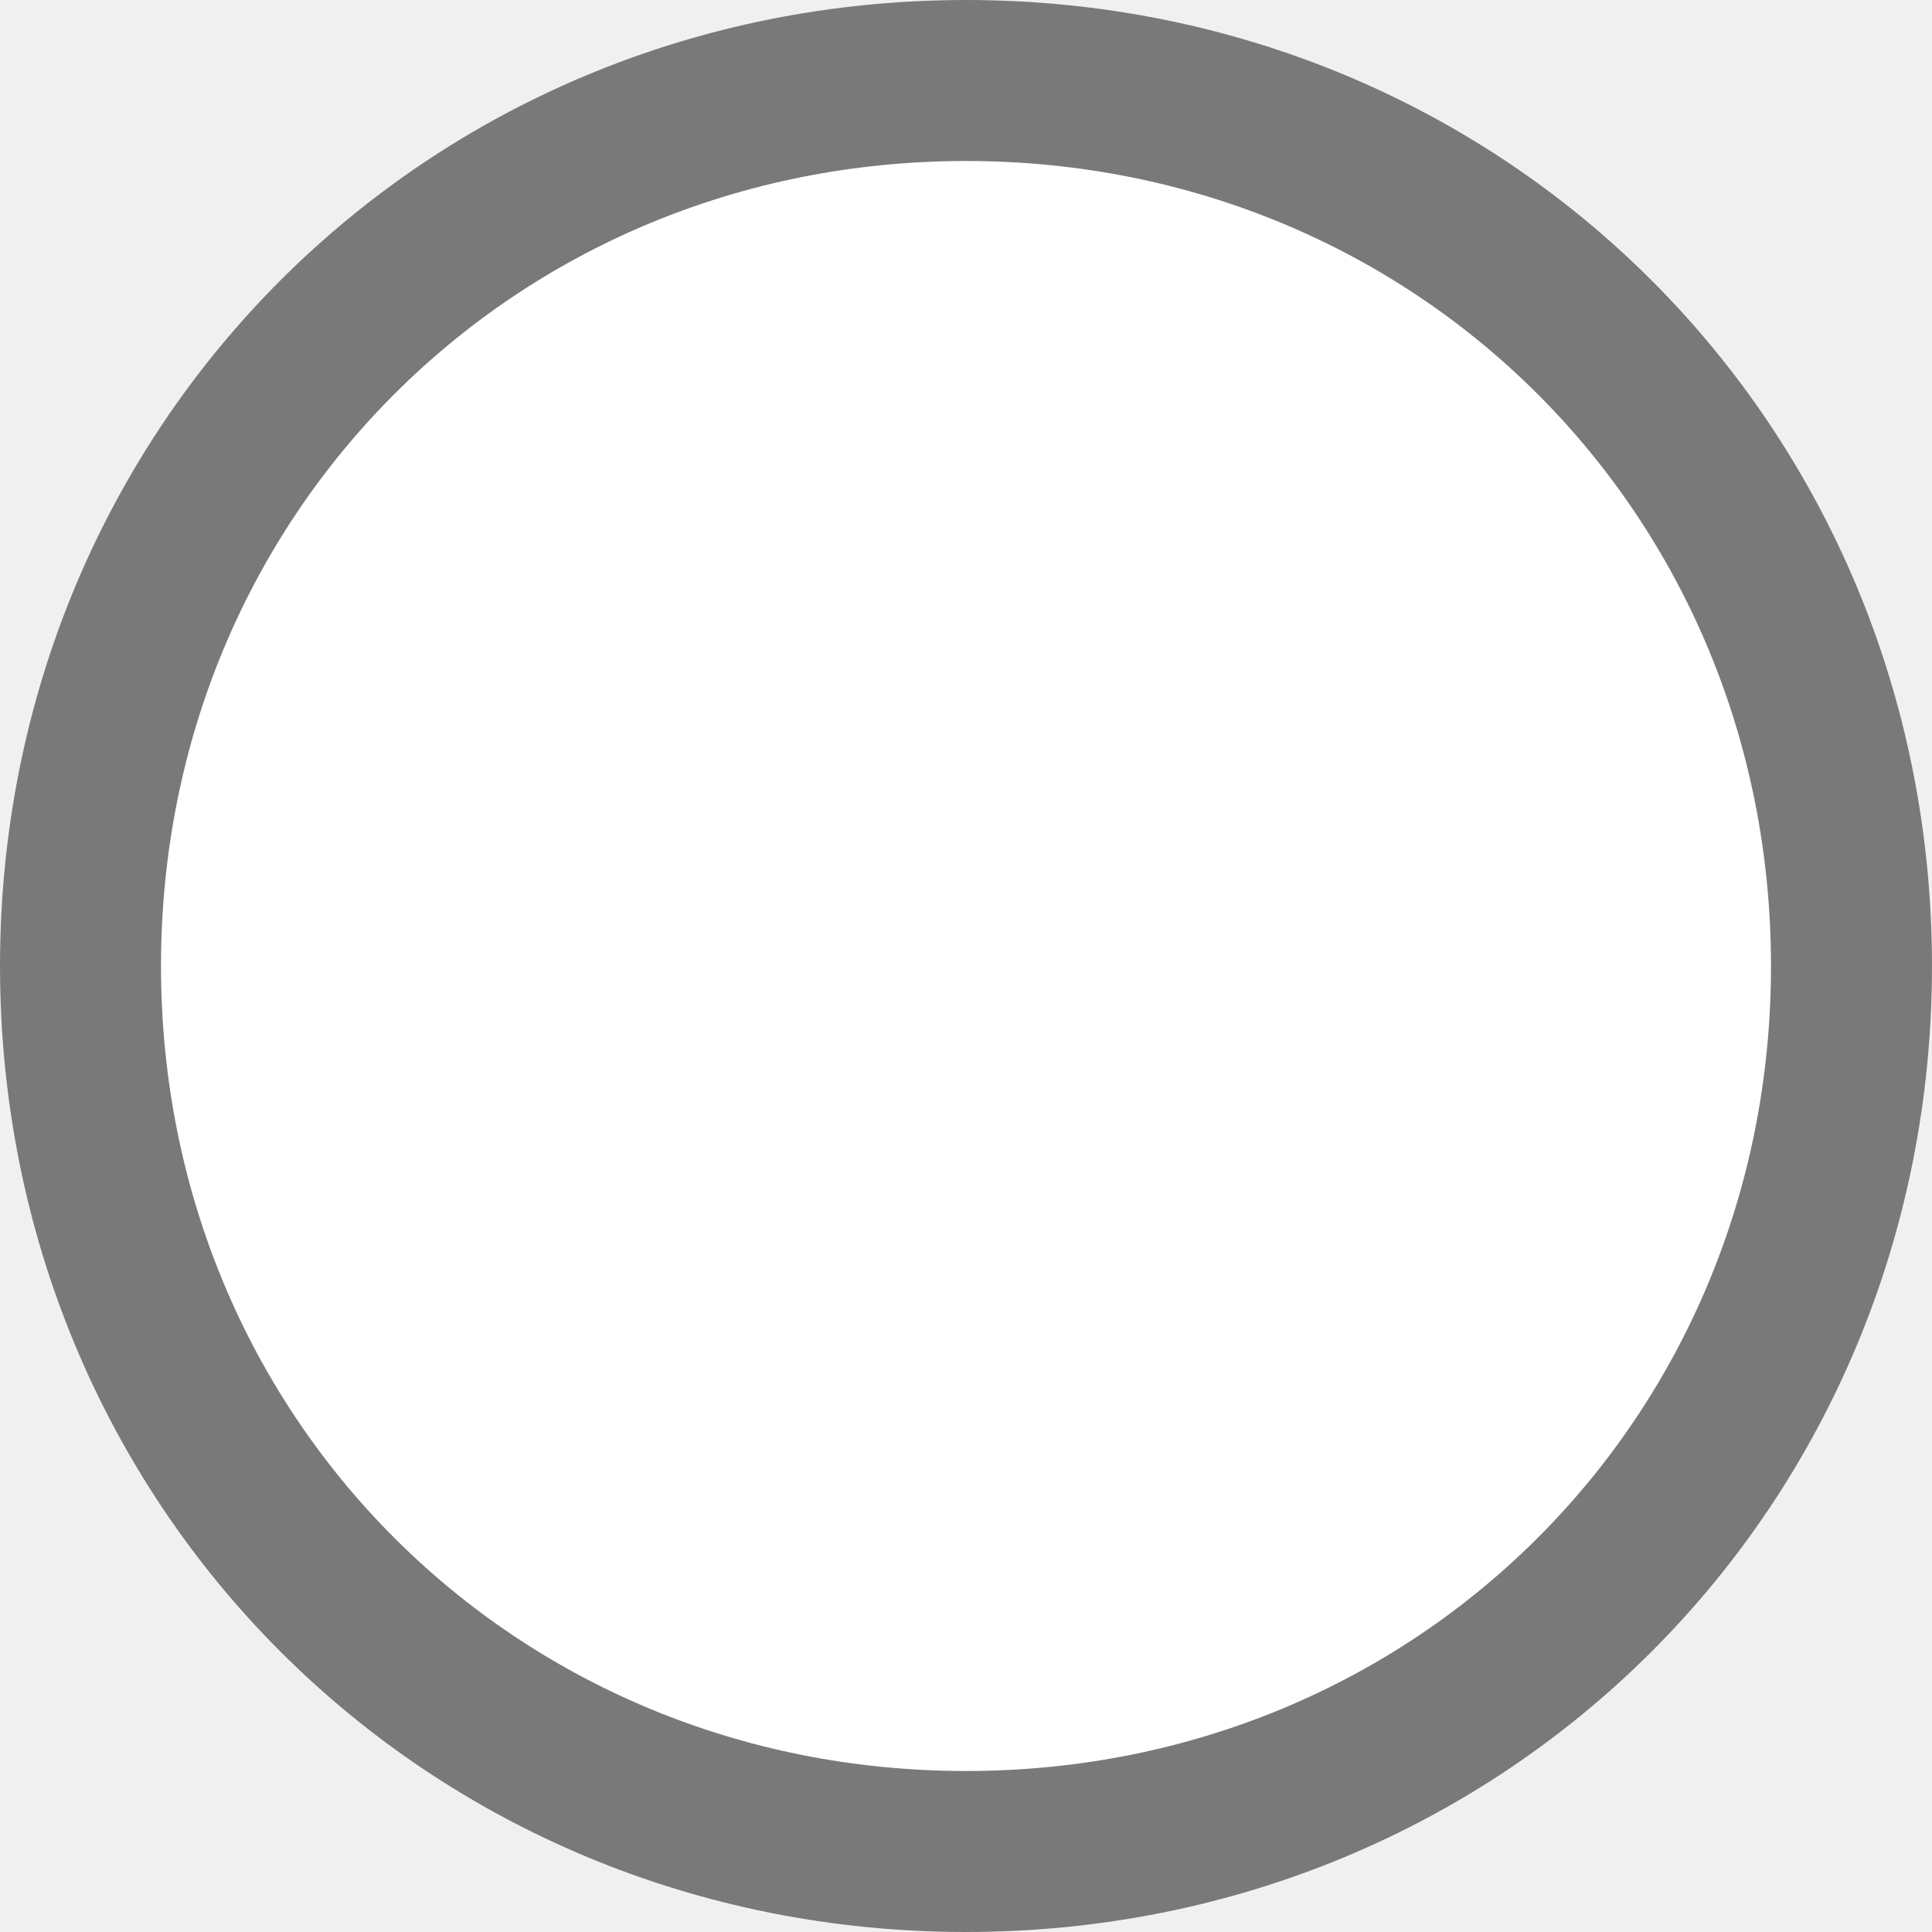
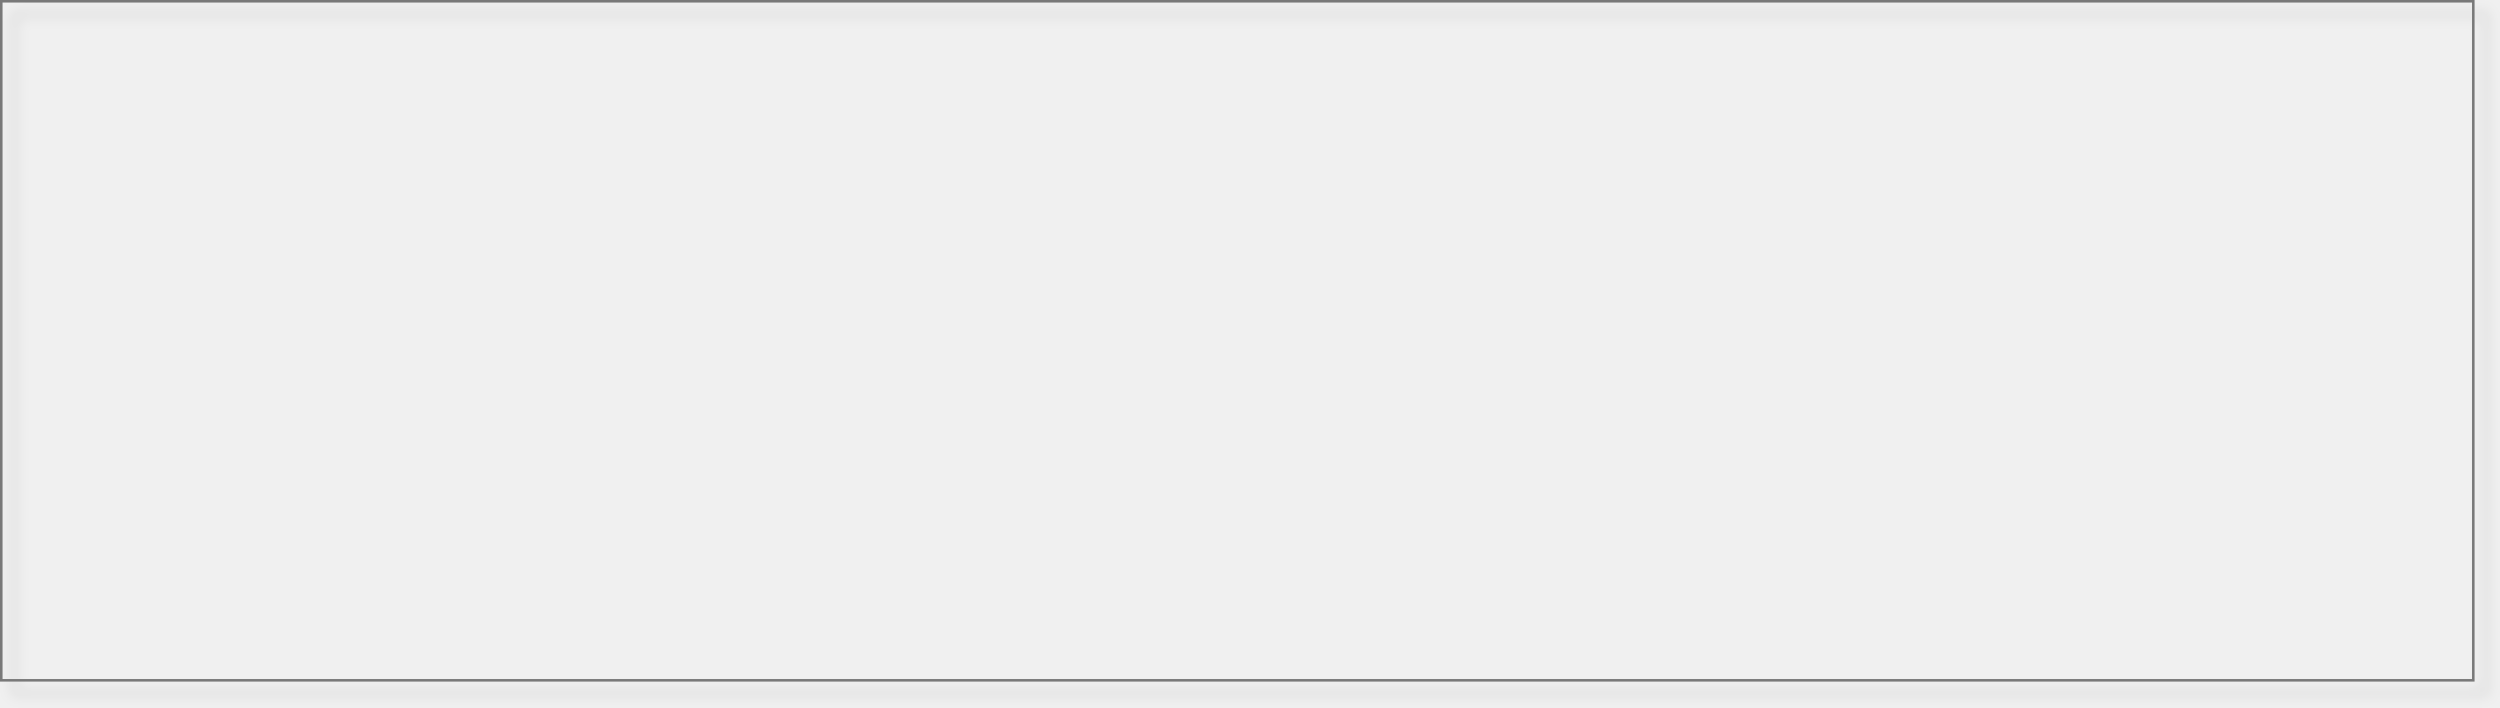
- <svg xmlns="http://www.w3.org/2000/svg" version="1.1" width="12px" height="12px" viewBox="1878 684  12 12">
-   <path d="M 1884 684  C 1887.36 684  1890 686.64  1890 690  C 1890 693.36  1887.36 696  1884 696  C 1880.64 696  1878 693.36  1878 690  C 1878 686.64  1880.64 684  1884 684  Z " fill-rule="nonzero" fill="#ffffff" stroke="none" />
-   <path d="M 1884 684.5  C 1887.08 684.5  1889.5 686.92  1889.5 690  C 1889.5 693.08  1887.08 695.5  1884 695.5  C 1880.92 695.5  1878.5 693.08  1878.5 690  C 1878.5 686.92  1880.92 684.5  1884 684.5  Z " stroke-width="1" stroke="#797979" fill="none" />
+ <svg xmlns="http://www.w3.org/2000/svg" xmlns:xlink="http://www.w3.org/1999/xlink" version="1.1" width="983px" height="278px">
+   <defs>
+     <filter x="2925px" y="973px" width="983px" height="278px" filterUnits="userSpaceOnUse" id="filter85">
+       <feOffset dx="5" dy="5" in="SourceAlpha" result="shadowOffsetInner" />
+       <feGaussianBlur stdDeviation="2.5" in="shadowOffsetInner" result="shadowGaussian" />
+       <feComposite in2="shadowGaussian" operator="atop" in="SourceAlpha" result="shadowComposite" />
+       <feColorMatrix type="matrix" values="0 0 0 0 0  0 0 0 0 0  0 0 0 0 0  0 0 0 0.2 0  " in="shadowComposite" />
+     </filter>
+     <g id="widget86">
+       <path d="M 2925.5 973.5  L 3897.5 973.5  L 3897.5 1240.5  L 2925.5 1240.5  L 2925.5 973.5  Z " fill-rule="nonzero" fill="#ffffff" stroke="none" fill-opacity="0" />
+       <path d="M 2925.5 973.5  L 3897.5 973.5  L 3897.5 1240.5  L 2925.5 1240.5  L 2925.5 973.5  Z " stroke-width="1" stroke="#797979" fill="none" />
+     </g>
+   </defs>
+   <g transform="matrix(1 0 0 1 -2925 -973 )">
+     <use xlink:href="#widget86" filter="url(#filter85)" />
+     <use xlink:href="#widget86" />
+   </g>
</svg>
